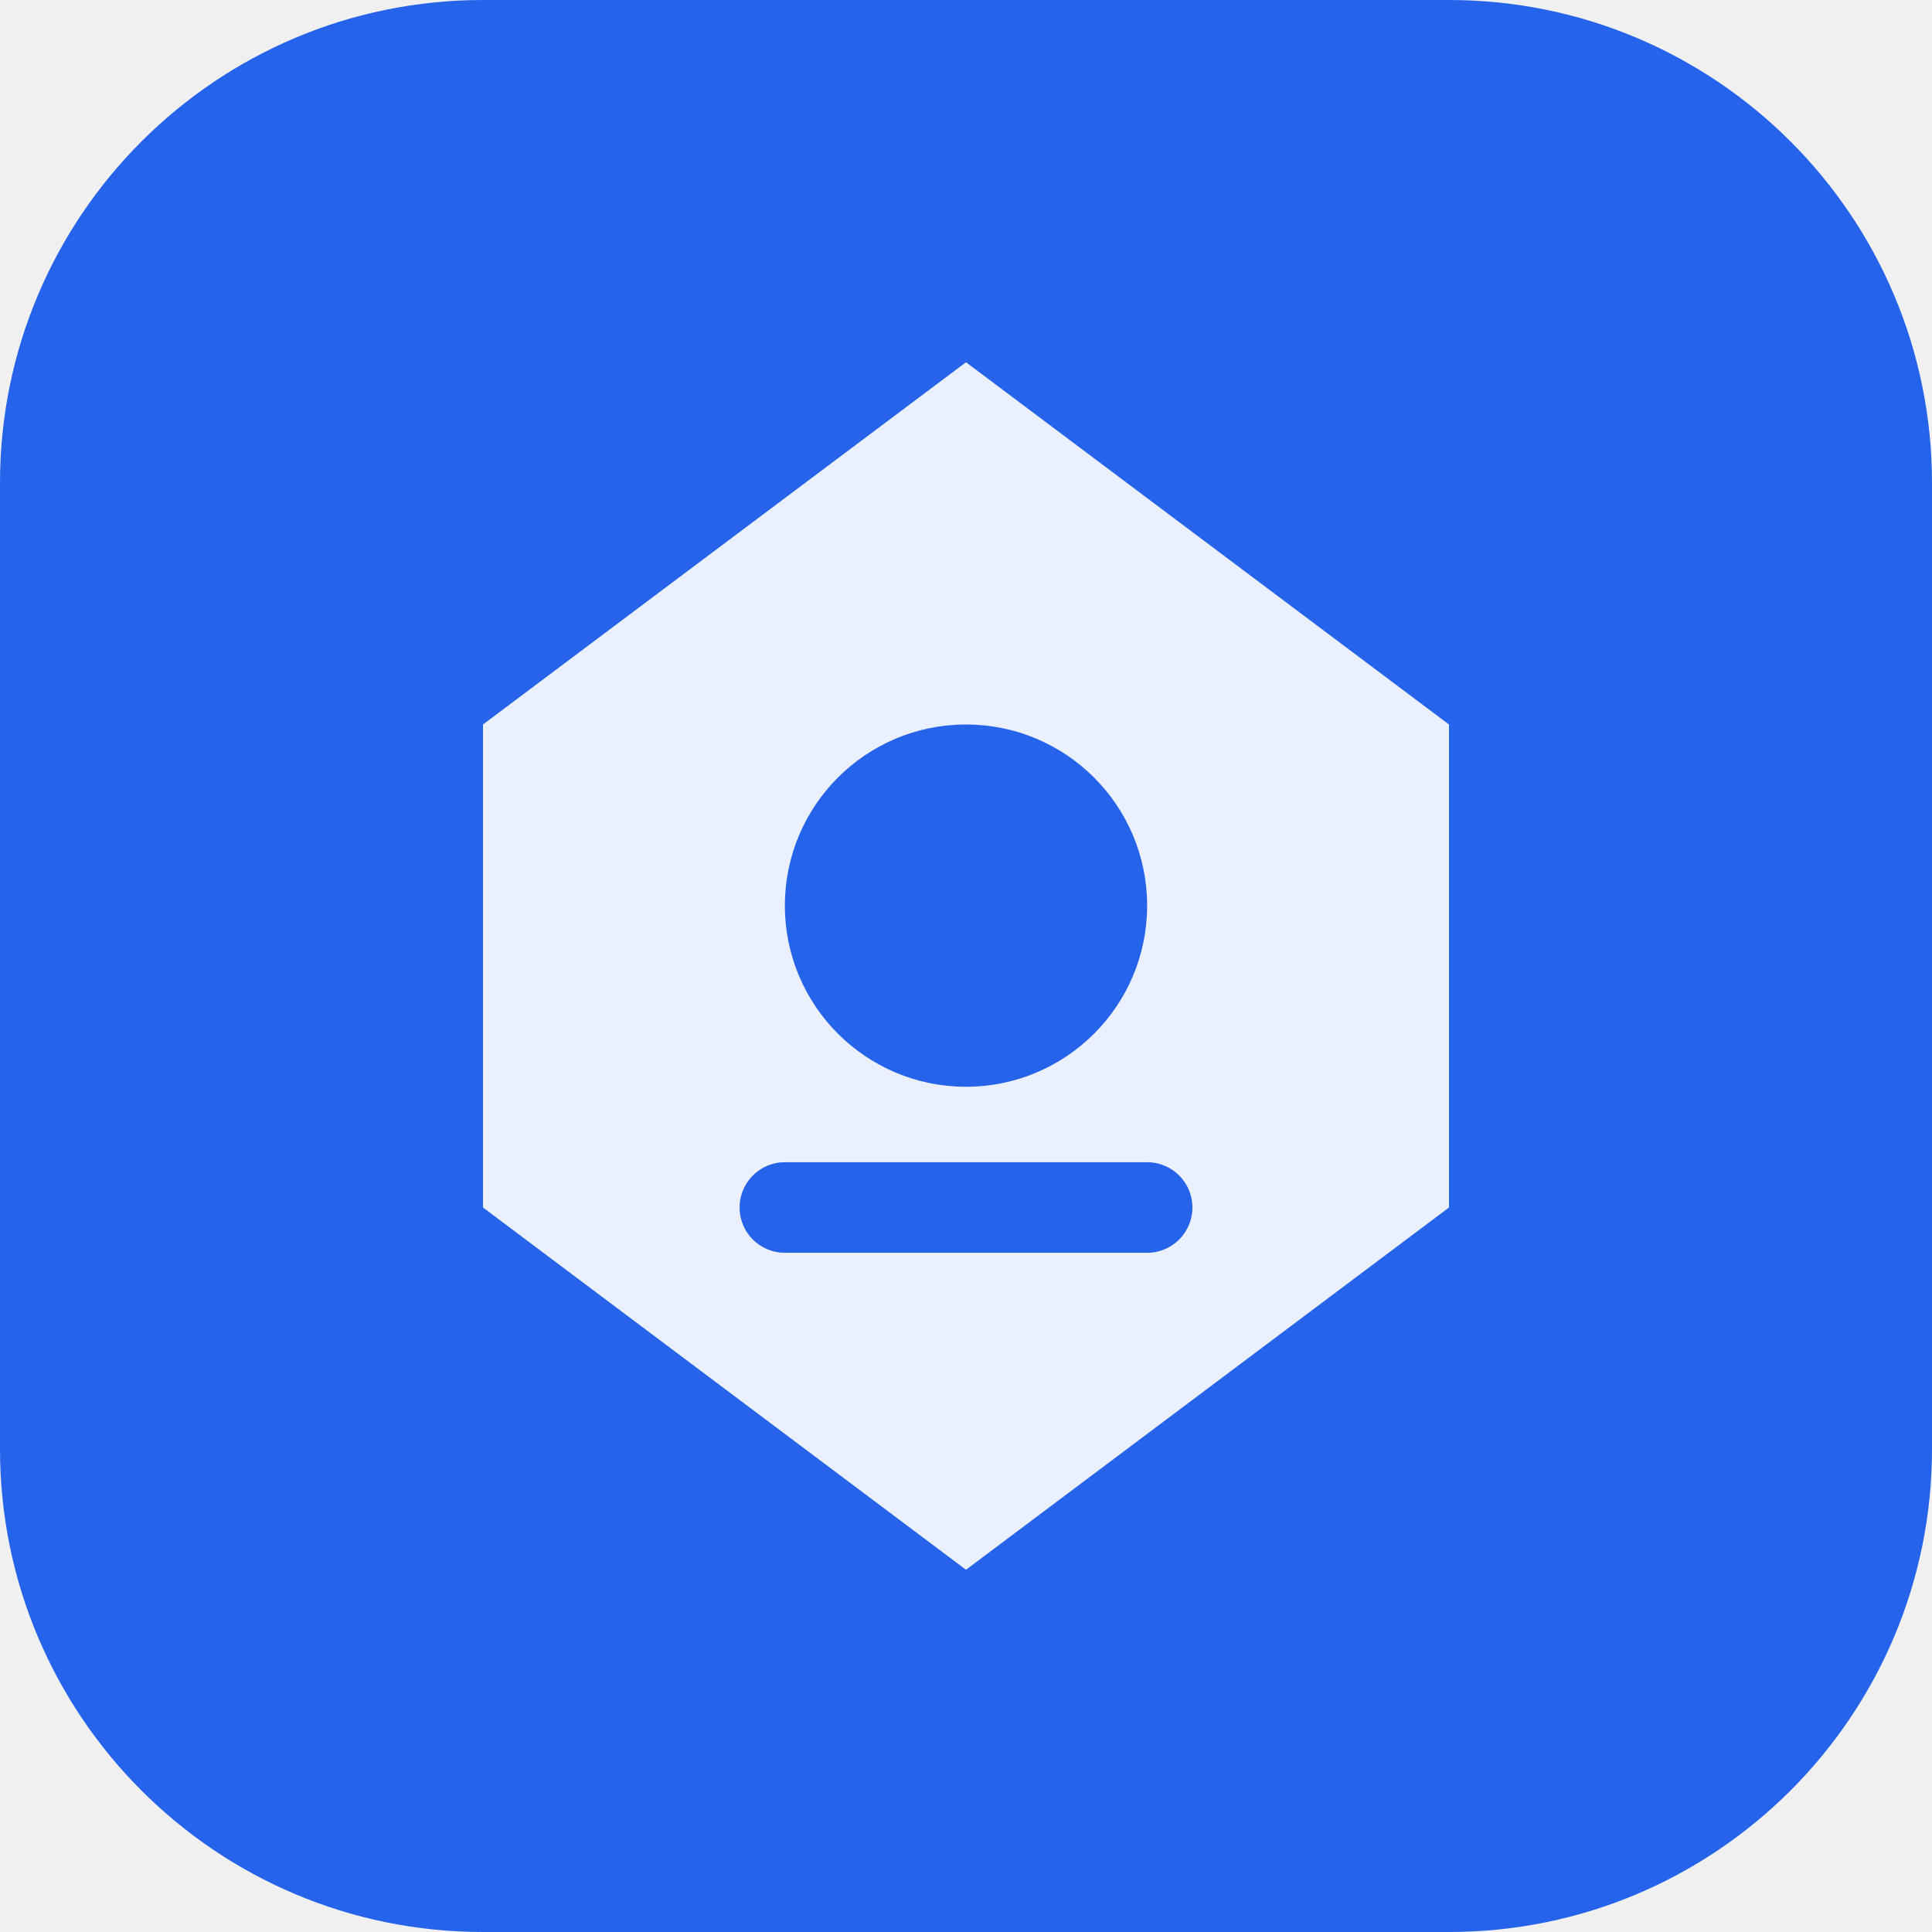
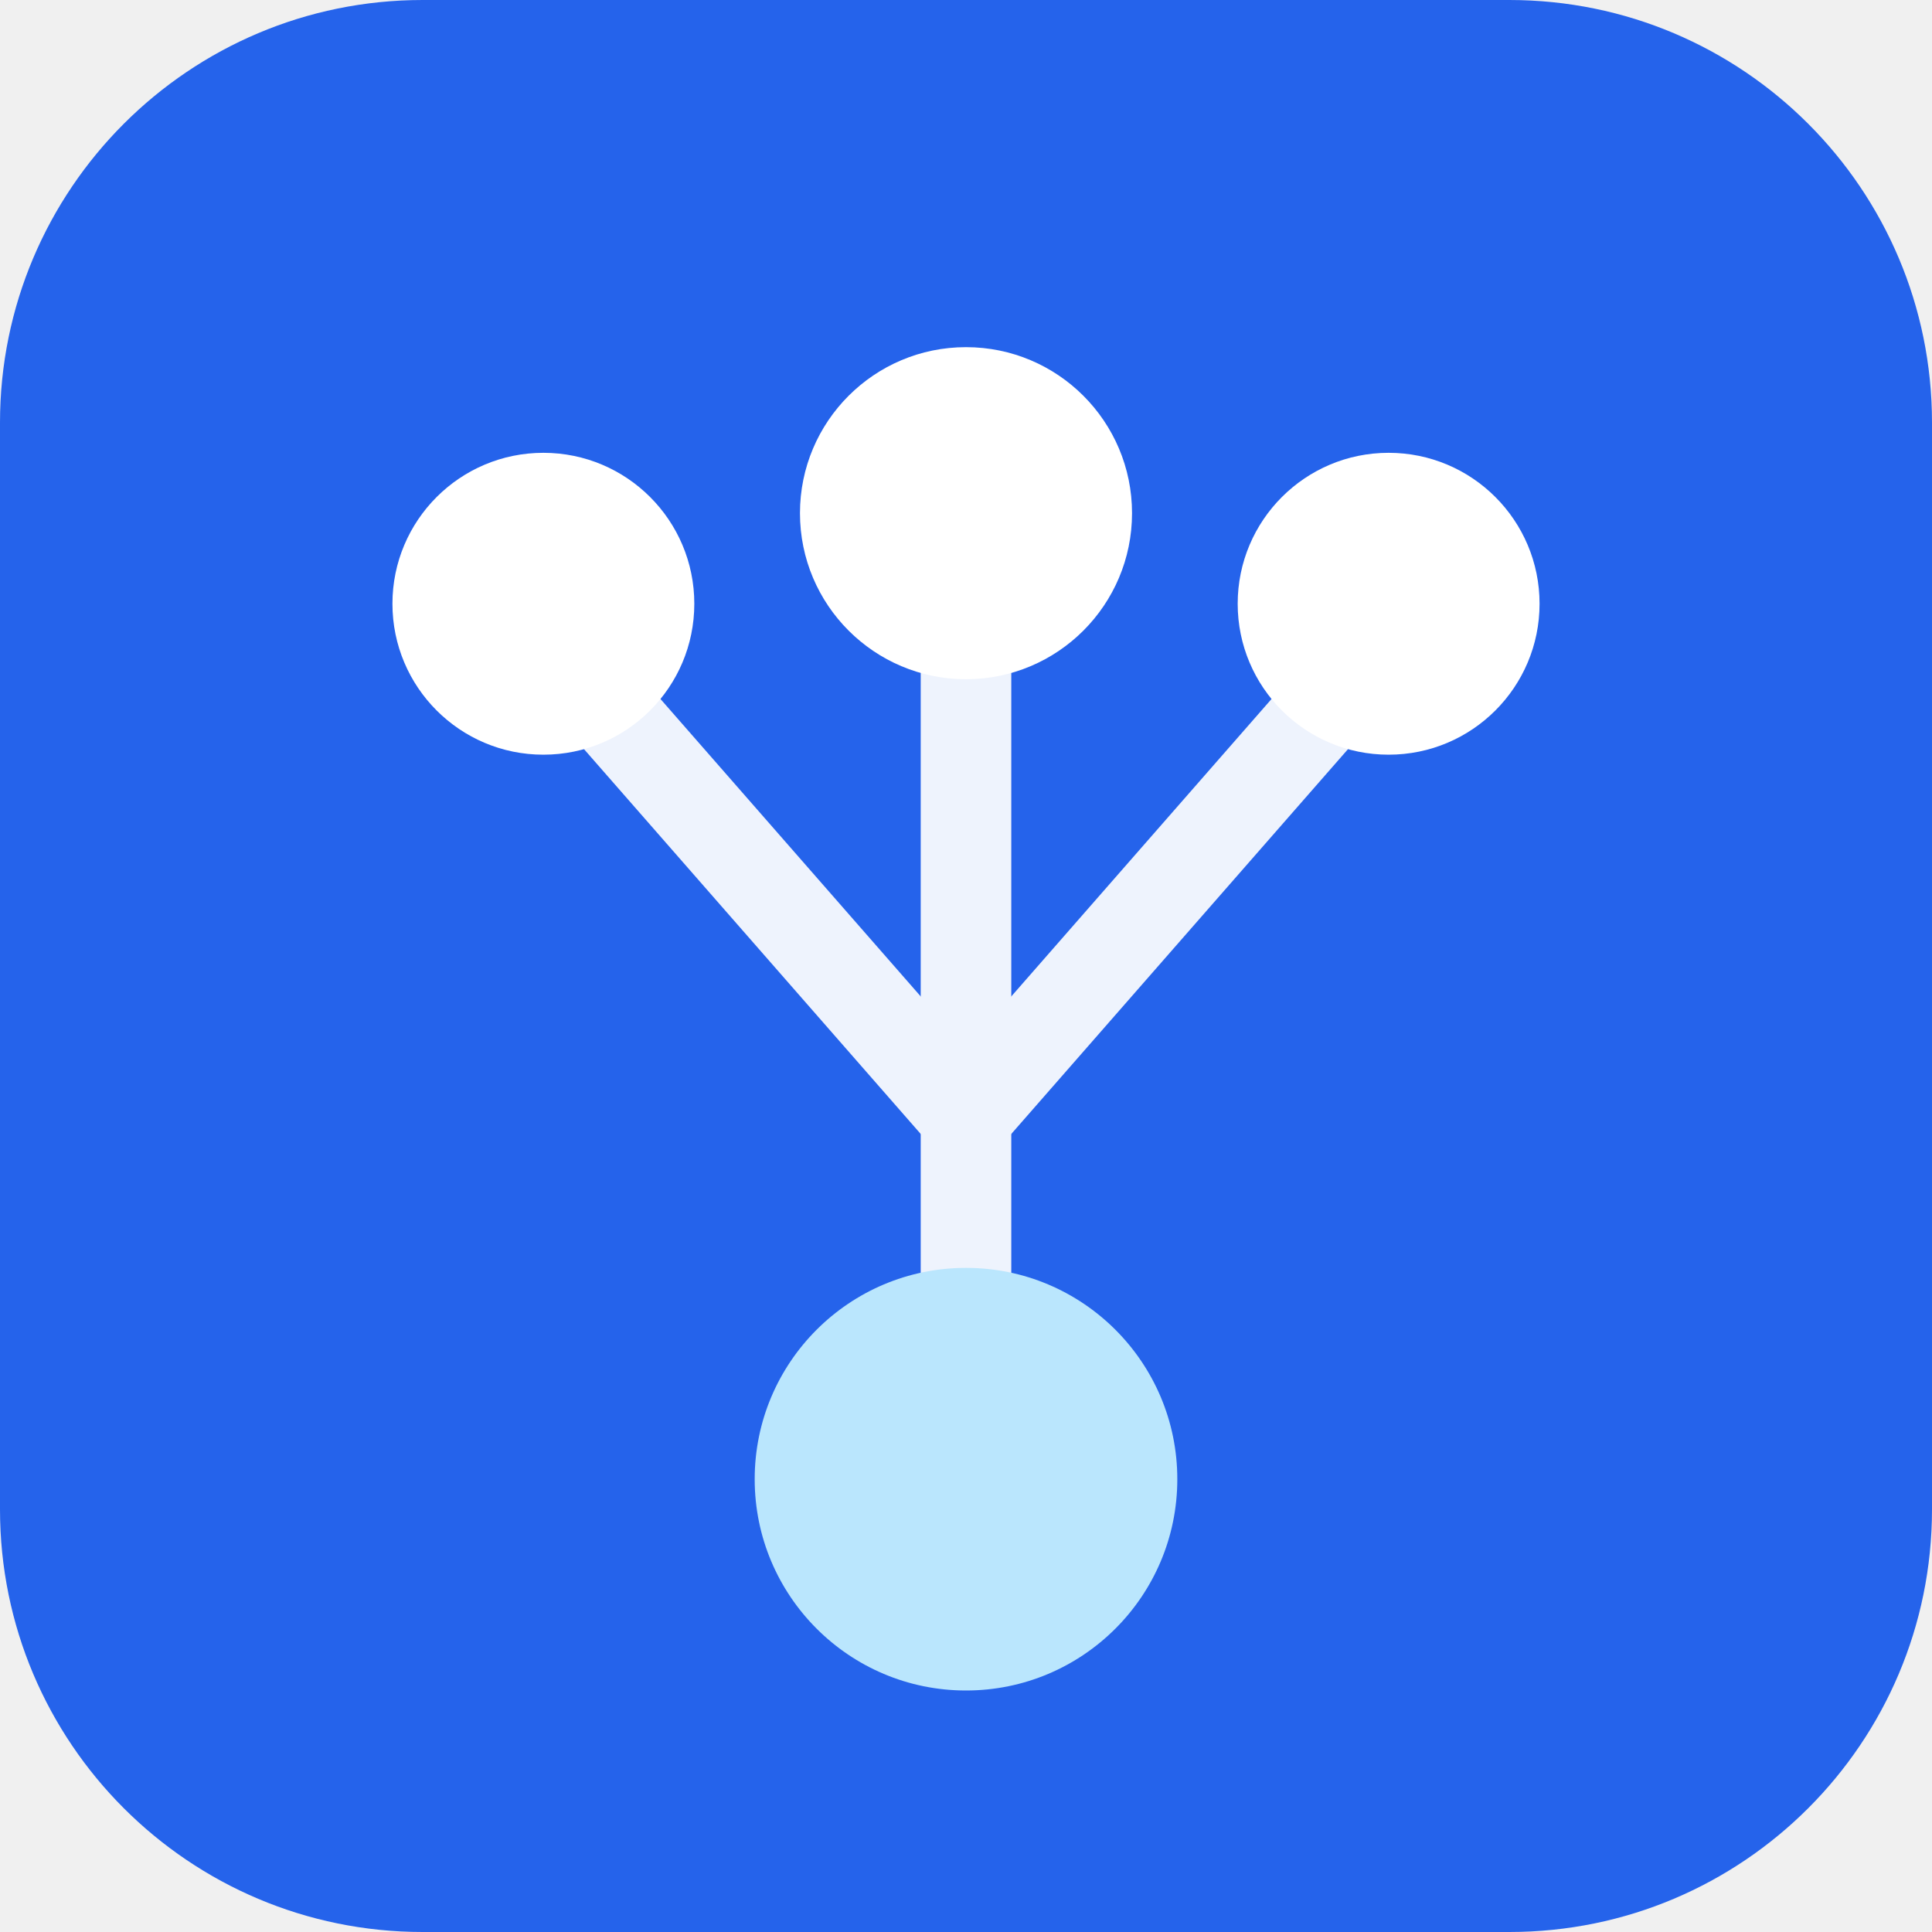
- <svg xmlns="http://www.w3.org/2000/svg" viewBox="0 0 32 32" fill="none">
-   <rect width="32" height="32" rx="8" fill="#2563EB" />
-   <path d="M16 6L8 12v8l8 6 8-6v-8L16 6z" fill="white" opacity="0.9" />
-   <circle cx="16" cy="15" r="3" fill="#2563EB" />
-   <path d="M13 20h6" stroke="#2563EB" stroke-width="1.5" stroke-linecap="round" />
+ <svg xmlns="http://www.w3.org/2000/svg" width="64" height="64" viewBox="0 0 64 64" fill="none" role="img" aria-label="AgentFlow AI">
+   <rect width="64" height="64" rx="14" fill="#2563eb" />
+   <g stroke="#ffffff" stroke-width="3" stroke-linecap="round" opacity="0.92">
+     <path d="M18 21 L32 37" />
+     <path d="M32 18 L32 37" />
+     <path d="M46 21 L32 37" />
+     <path d="M32 37 L32 46" />
+   </g>
+   <circle cx="18" cy="20" r="5" fill="#ffffff" />
+   <circle cx="32" cy="17" r="5.5" fill="#ffffff" />
+   <circle cx="46" cy="20" r="5" fill="#ffffff" />
+   <circle cx="32" cy="49" r="7" fill="#bae6fd" />
</svg>
